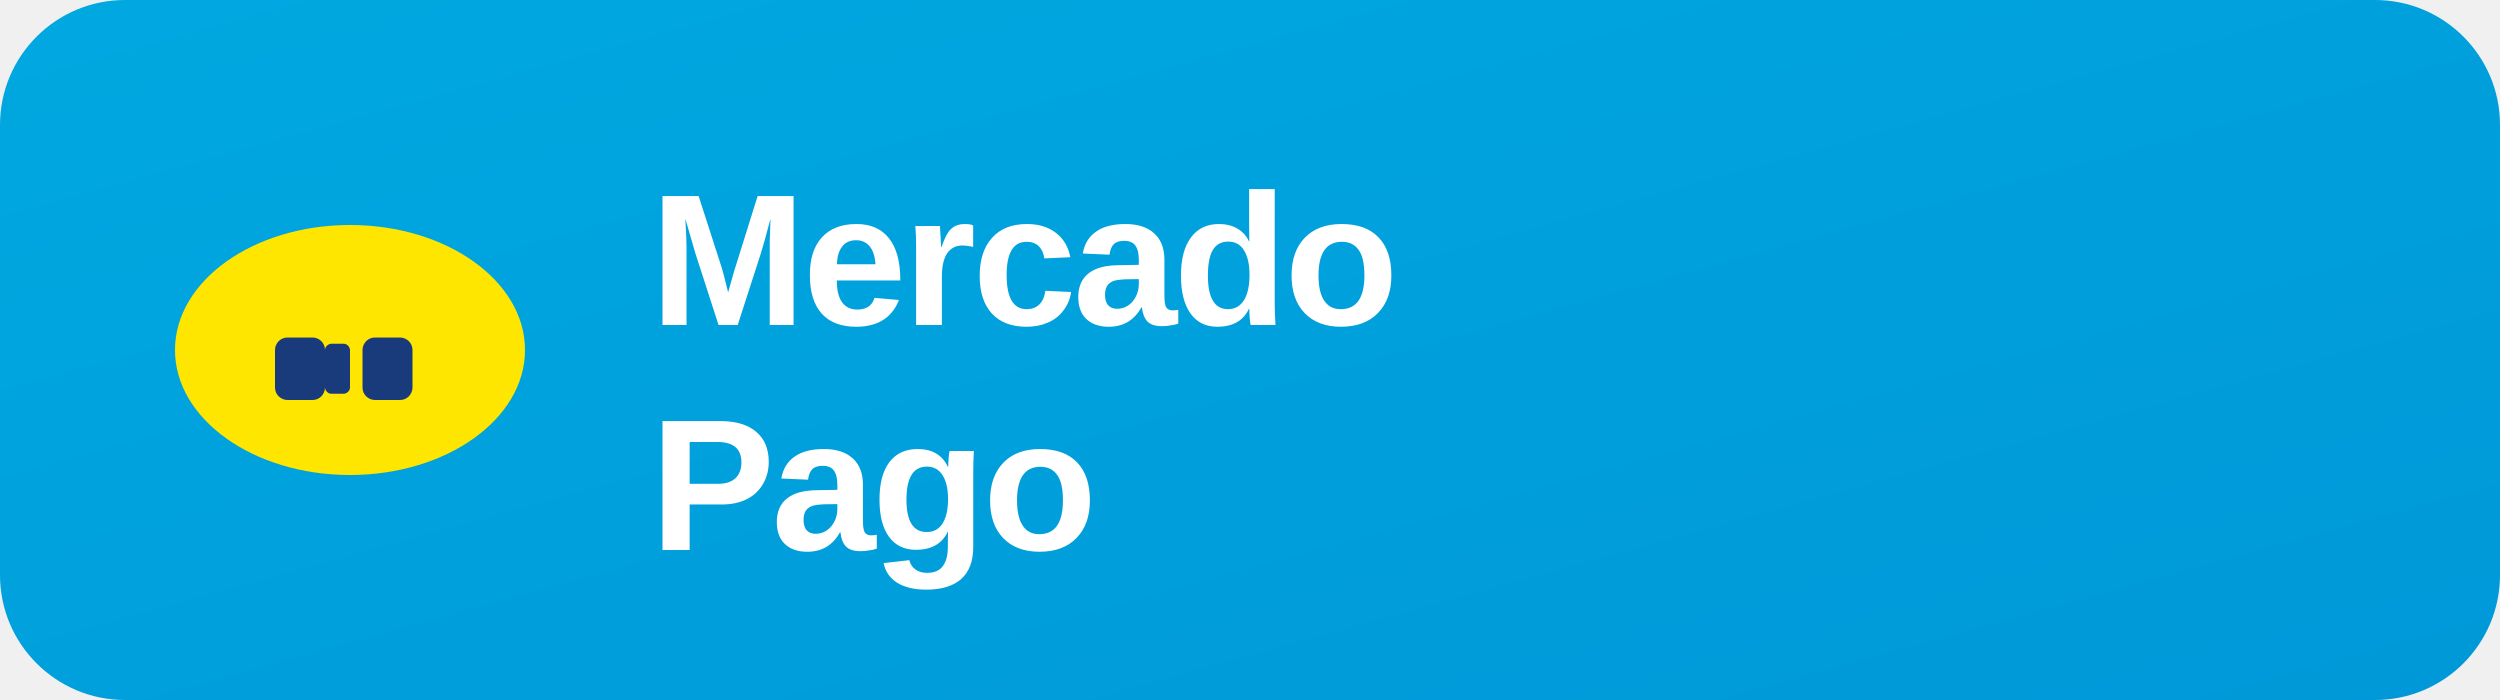
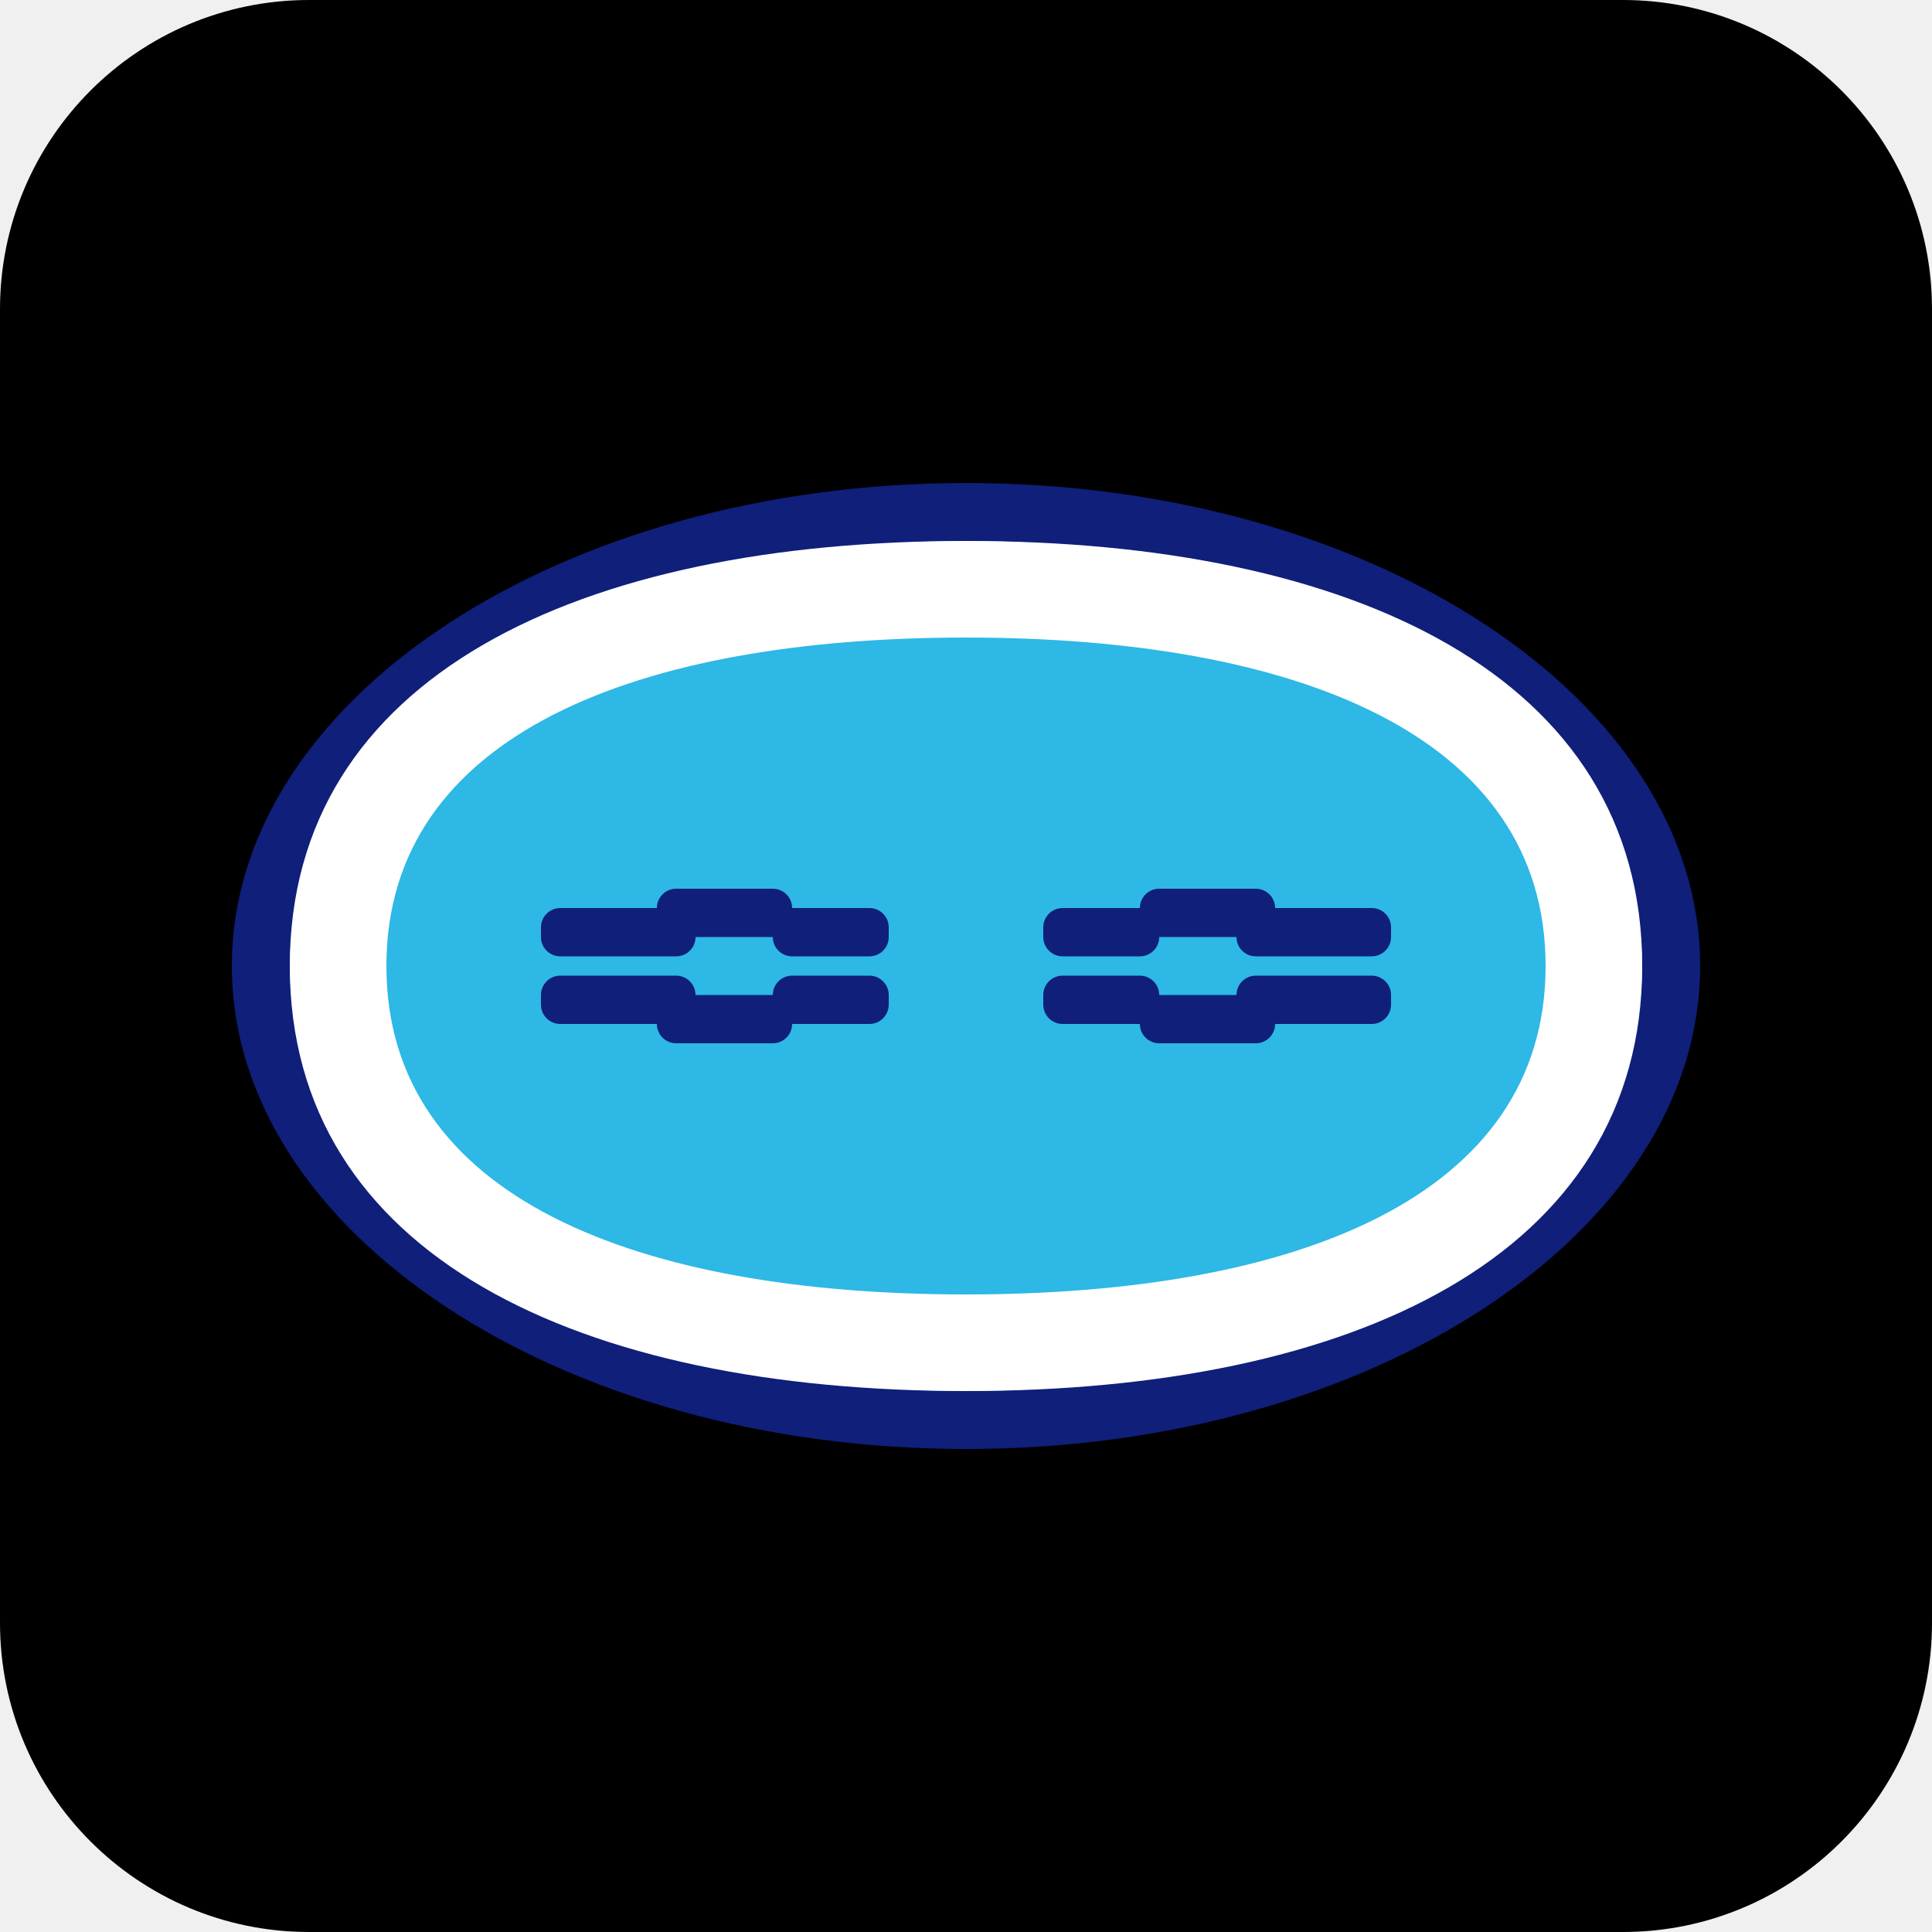
- <svg xmlns="http://www.w3.org/2000/svg" viewBox="0 0 200 56" width="200" height="56">
-   <defs>
-     <linearGradient id="mpBg" x1="0%" y1="0%" x2="100%" y2="100%">
-       <stop offset="0%" stop-color="#00A8E0" />
-       <stop offset="100%" stop-color="#0098D8" />
-     </linearGradient>
-   </defs>
-   <rect width="200" height="56" rx="10" fill="url(#mpBg)" />
-   <g transform="translate(14, 14)">
-     <ellipse cx="14" cy="14" rx="14" ry="10" fill="#FFE600" />
-     <path fill="#1A3B7B" d="M8 14c0-0.5 0.4-1 1-1h2c0.5 0 1 0.4 1 1v3c0 0.5-0.4 1-1 1H9c-0.5 0-1-0.4-1-1v-3z" />
-     <path fill="#1A3B7B" d="M15 14c0-0.5 0.4-1 1-1h2c0.5 0 1 0.4 1 1v3c0 0.5-0.4 1-1 1h-2c-0.5 0-1-0.4-1-1v-3z" />
-     <path fill="#1A3B7B" d="M12 14c0-0.3 0.3-0.5 0.5-0.5h1c0.3 0 0.5 0.3 0.5 0.5v3c0 0.3-0.3 0.5-0.5 0.5h-1c-0.3 0-0.5-0.3-0.5-0.5v-3z" />
+ <svg xmlns="http://www.w3.org/2000/svg" viewBox="0 0 100 100" width="100" height="100">
+   <rect width="100" height="100" rx="16" fill="#000000" />
+   <g transform="translate(50, 50)">
+     <ellipse cx="0" cy="0" rx="38" ry="25" fill="#0F1F7A" />
+     <ellipse cx="0" cy="0" rx="35" ry="22" fill="#2DB8E5" />
+     <path fill="#ffffff" d="M -35 0       C -35 -15 -20 -22 0 -22       C 20 -22 35 -15 35 0       L 30 0       C 30 -12 17 -17 0 -17       C -17 -17 -30 -12 -30 0       Z" />
+     <path fill="#ffffff" d="M -35 0       C -35 15 -20 22 0 22       C 20 22 35 15 35 0       L 30 0       C 30 12 17 17 0 17       C -17 17 -30 12 -30 0       Z" />
+     <g fill="#0F1F7A">
+       <rect x="-22" y="-3" width="8" height="2.5" rx="1" />
+       <rect x="-16" y="-4" width="7" height="2.5" rx="1" />
+       <rect x="-10" y="-3" width="6" height="2.5" rx="1" />
+       <rect x="-22" y="0.5" width="8" height="2.5" rx="1" />
+       <rect x="-16" y="1.5" width="7" height="2.5" rx="1" />
+       <rect x="-10" y="0.5" width="6" height="2.5" rx="1" />
+     </g>
+     <g fill="#0F1F7A">
+       <rect x="14" y="-3" width="8" height="2.5" rx="1" />
+       <rect x="9" y="-4" width="7" height="2.5" rx="1" />
+       <rect x="4" y="-3" width="6" height="2.5" rx="1" />
+       <rect x="14" y="0.5" width="8" height="2.5" rx="1" />
+       <rect x="9" y="1.5" width="7" height="2.5" rx="1" />
+       <rect x="4" y="0.5" width="6" height="2.5" rx="1" />
+     </g>
  </g>
-   <text x="52" y="26" font-family="'Helvetica Neue', Arial, sans-serif" font-weight="700" font-size="15" fill="#ffffff" letter-spacing="-0.3">Mercado</text>
-   <text x="52" y="44" font-family="'Helvetica Neue', Arial, sans-serif" font-weight="700" font-size="15" fill="#ffffff" letter-spacing="-0.3">Pago</text>
</svg>
